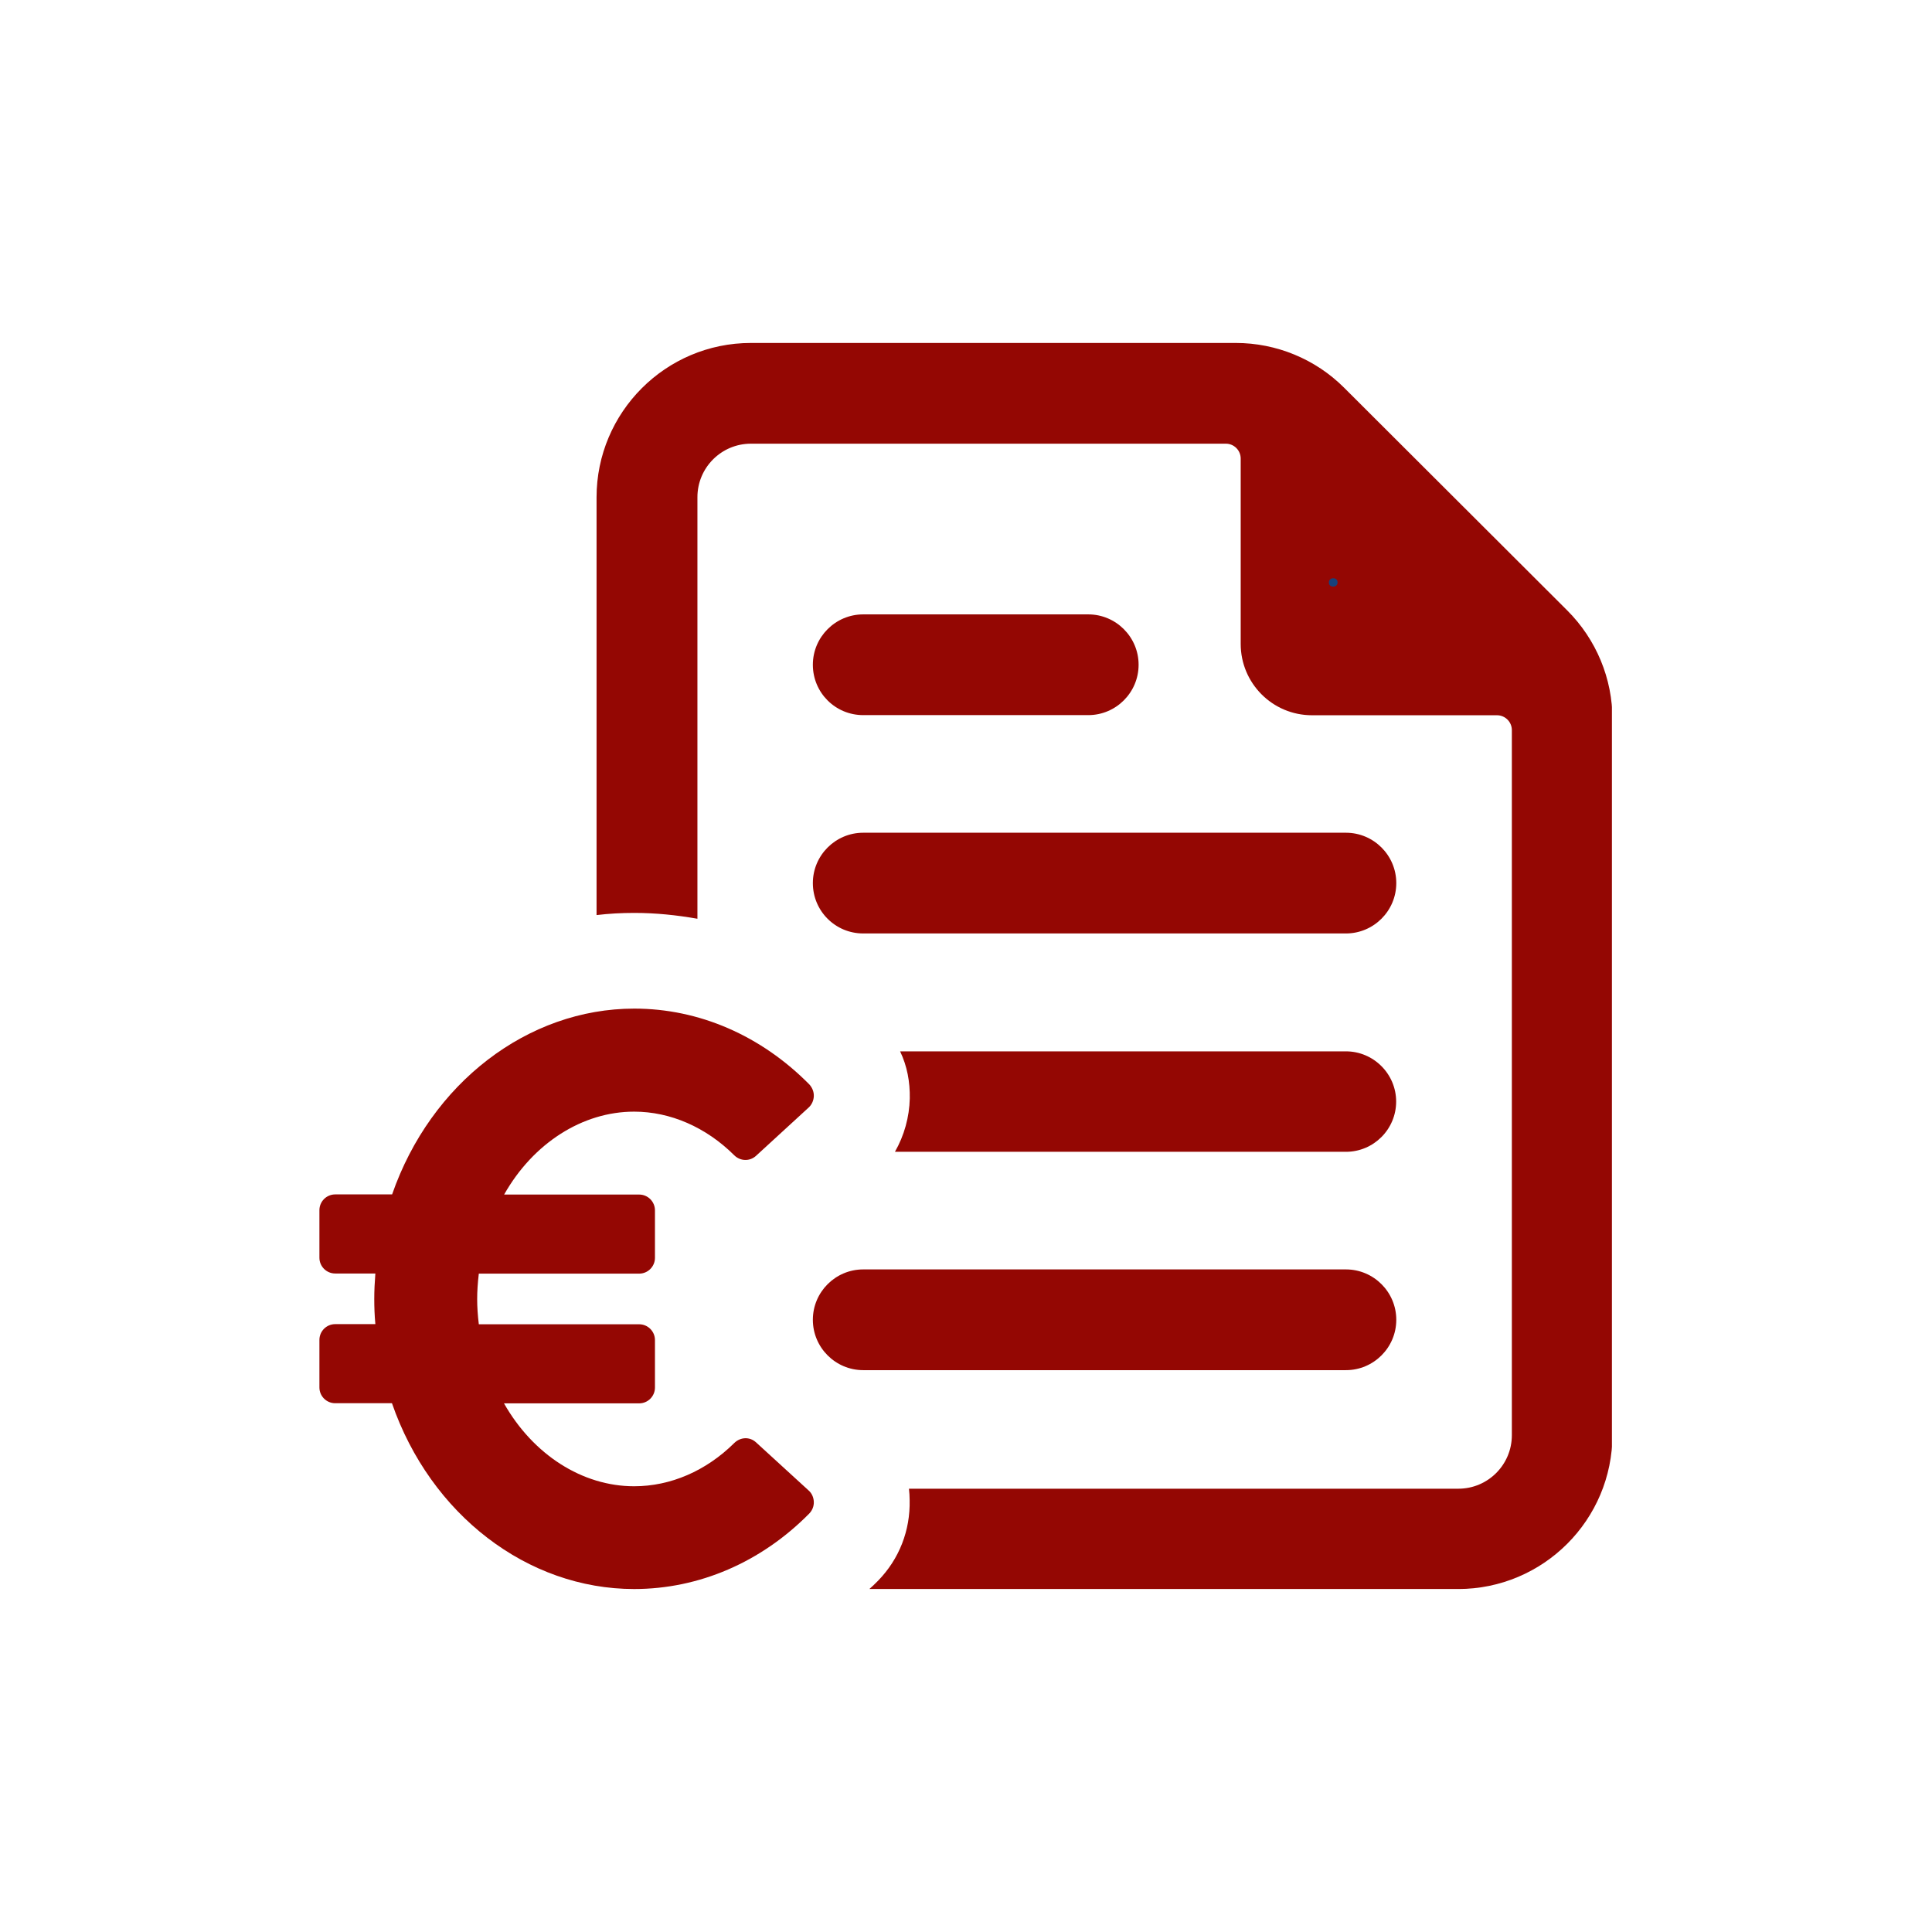
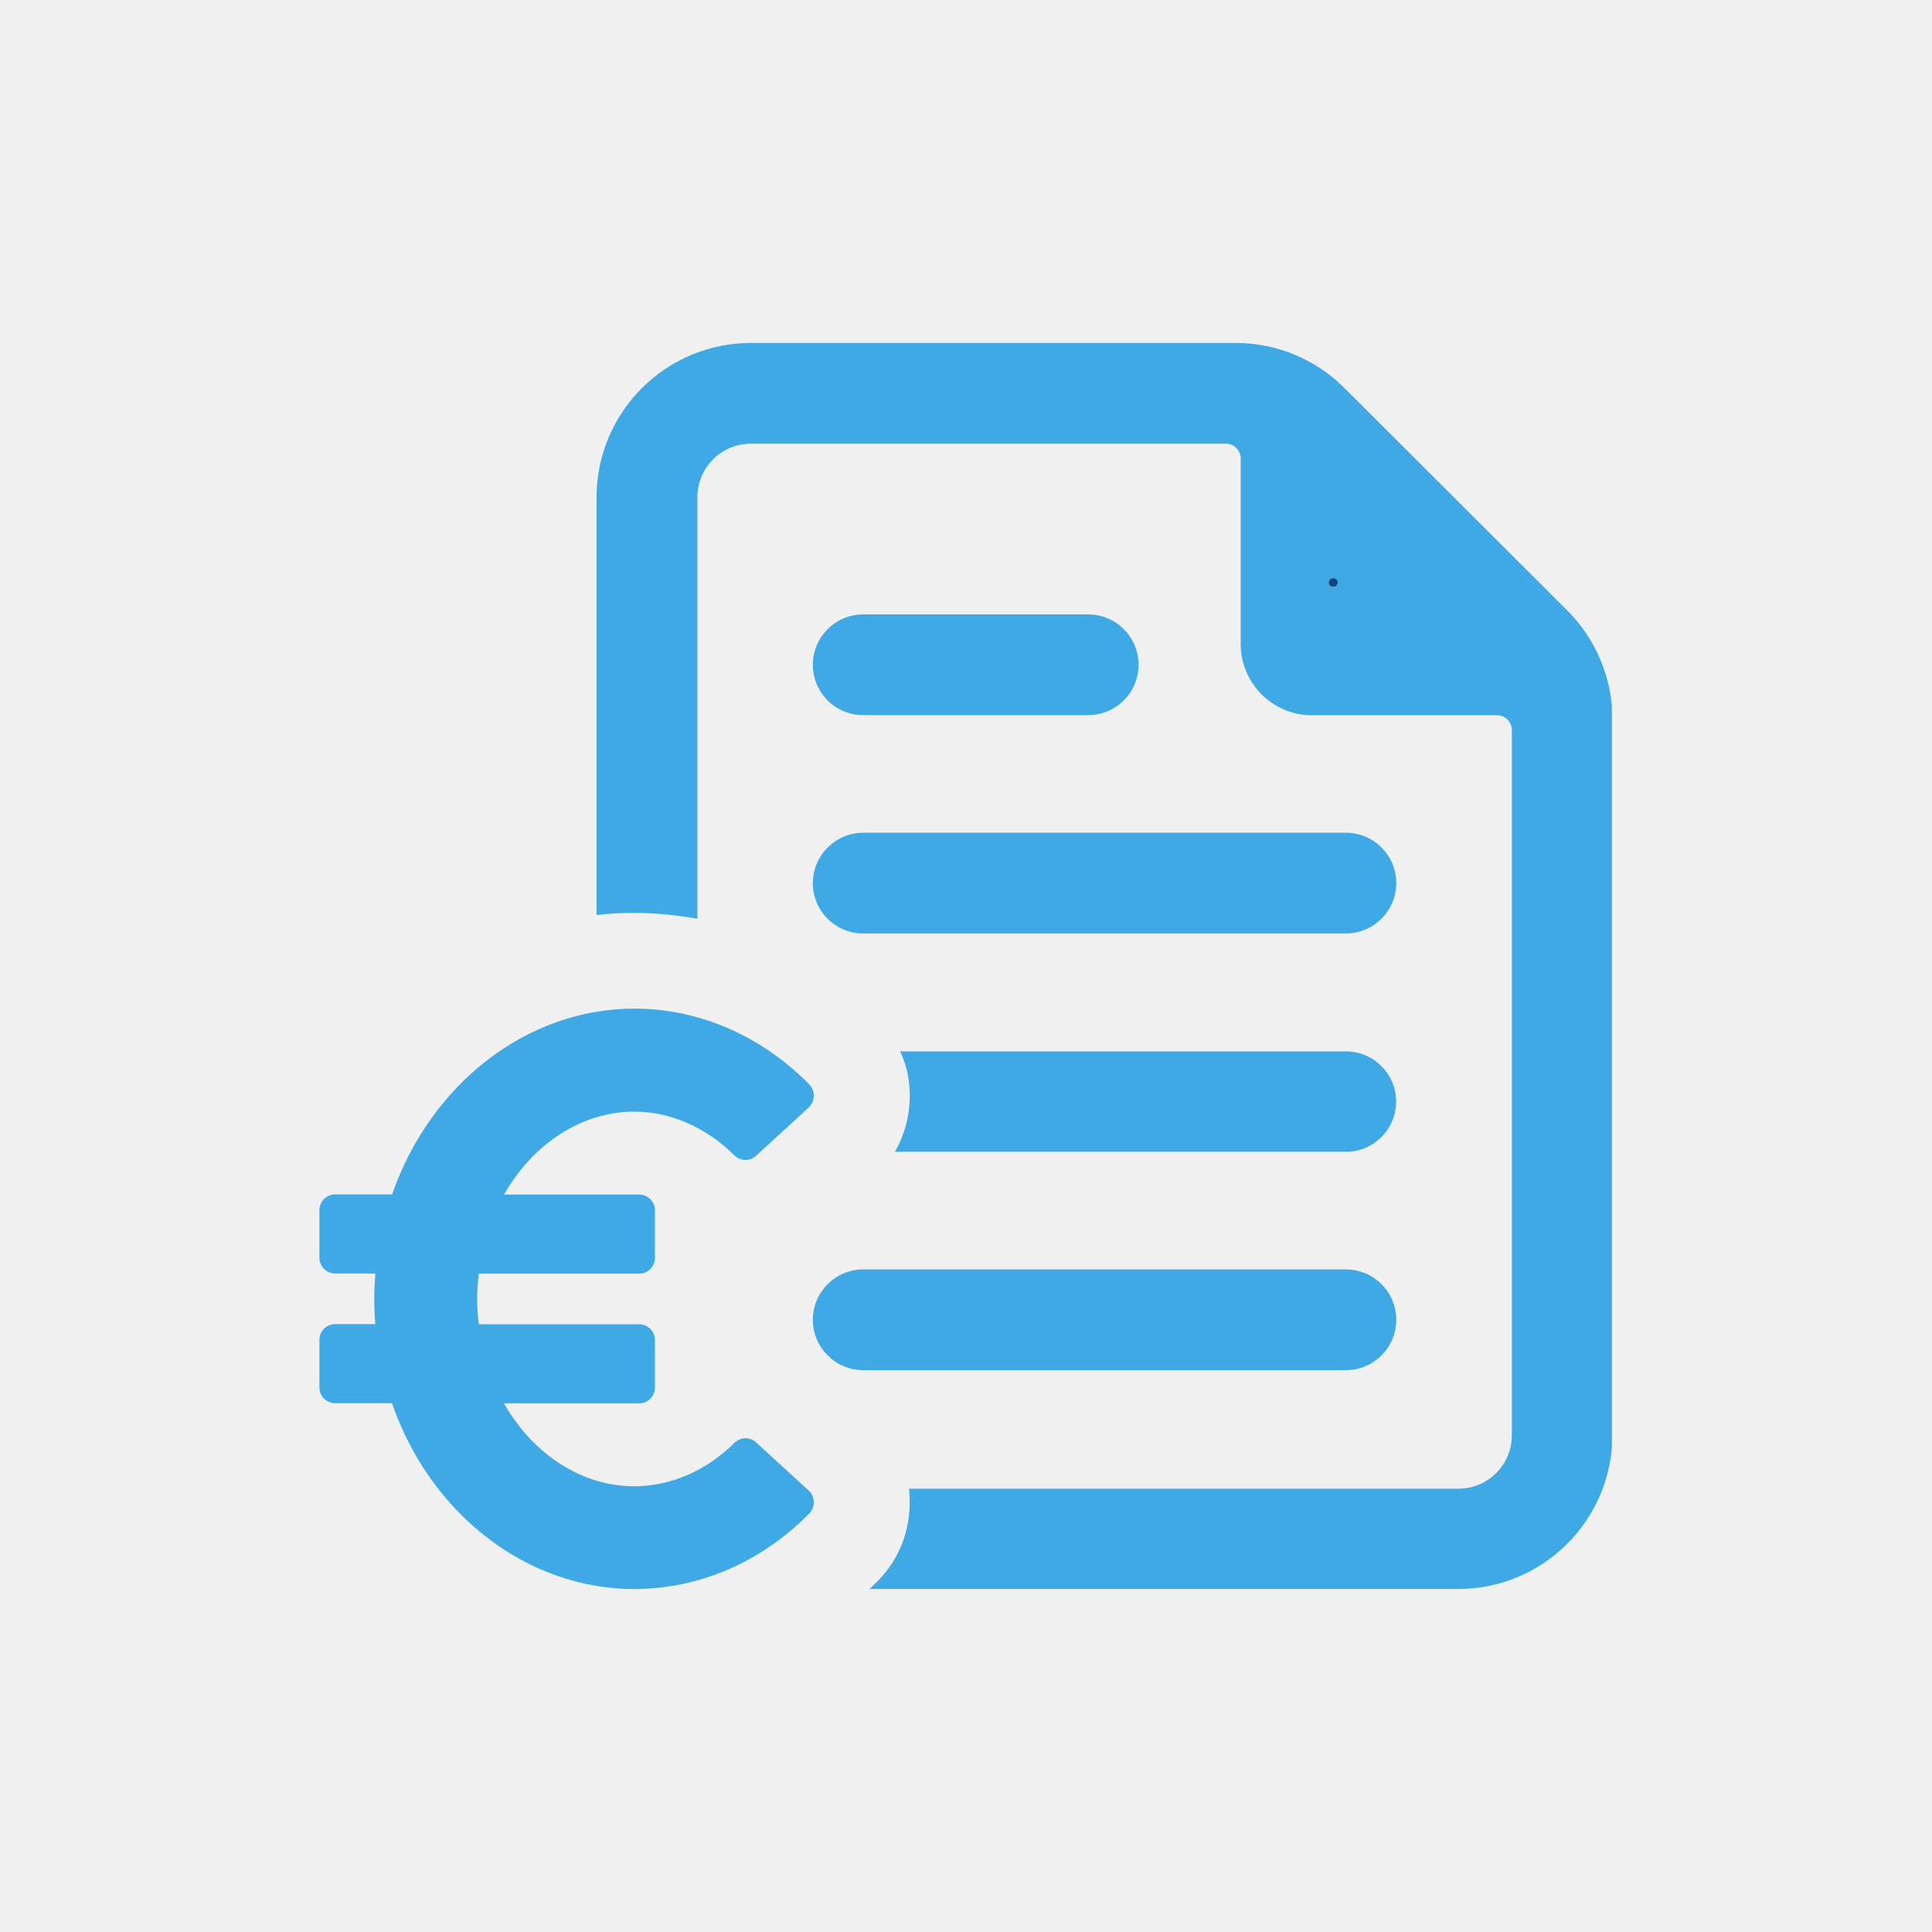
<svg xmlns="http://www.w3.org/2000/svg" width="1000" zoomAndPan="magnify" viewBox="0 0 750 750" height="1000" preserveAspectRatio="xMidYMid meet" version="1.2">
  <defs>
-     <clipPath id="d24ffae1e8">
+     <clipPath id="c831a6bebc">
      <path d="M 231 133.094 L 625.746 133.094 L 625.746 616.844 L 231 616.844 Z M 231 133.094 " />
    </clipPath>
-     <clipPath id="7023b42319">
+     <clipPath id="14ffd06e2d">
      <path d="M 123.996 391 L 316 391 L 316 616.844 L 123.996 616.844 Z M 123.996 391 " />
    </clipPath>
  </defs>
-   <g id="c586b2f97e">
-     <rect x="0" width="750" y="0" height="750" style="fill:#ffffff;fill-opacity:1;stroke:none;" />
-     <rect x="0" width="750" y="0" height="750" style="fill:#ffffff;fill-opacity:1;stroke:none;" />
-     <g clip-rule="nonzero" clip-path="url(#d24ffae1e8)">
-       <path style=" stroke:none;fill-rule:nonzero;fill:#940703;fill-opacity:1;" d="M 608.406 236.973 L 521.797 150.523 C 510.648 139.371 495.48 133.137 479.734 133.137 L 291.508 133.137 C 258.375 133.137 231.582 160.086 231.582 193.059 L 231.582 355.234 C 236.34 354.652 241.359 354.391 246.223 354.391 C 254.516 354.391 262.707 355.234 270.738 356.66 L 270.738 193.008 C 270.738 181.539 280.039 172.238 291.508 172.238 L 475.875 172.238 C 479.047 172.238 481.637 174.828 481.637 178 L 481.637 249.973 C 481.637 265.191 493.949 277.66 509.324 277.66 L 581.141 277.66 C 584.309 277.66 586.898 280.25 586.898 283.422 L 586.898 557.148 C 586.898 568.613 577.598 577.914 566.133 577.914 L 352.859 577.914 C 353.016 579.344 353.121 580.926 353.121 582.355 C 353.387 594.137 349.105 605.129 340.914 613.586 C 339.754 614.746 338.645 615.855 337.48 616.859 L 566.027 616.859 C 599.105 616.859 625.949 590.016 625.949 556.938 L 625.949 279.352 C 626.004 263.445 619.66 248.227 608.406 236.973 Z M 608.406 236.973 " />
+   <g id="ee3f4913e8">
+     <g clip-rule="nonzero" clip-path="url(#c831a6bebc)">
+       <path style=" stroke:none;fill-rule:nonzero;fill:#3fa9e6;fill-opacity:1;" d="M 608.406 236.973 L 521.797 150.523 C 510.648 139.371 495.48 133.137 479.734 133.137 L 291.508 133.137 C 258.375 133.137 231.582 160.086 231.582 193.059 L 231.582 355.234 C 236.34 354.652 241.359 354.391 246.223 354.391 C 254.516 354.391 262.707 355.234 270.738 356.66 L 270.738 193.008 C 270.738 181.539 280.039 172.238 291.508 172.238 L 475.875 172.238 C 479.047 172.238 481.637 174.828 481.637 178 L 481.637 249.973 C 481.637 265.191 493.949 277.66 509.324 277.66 L 581.141 277.66 C 584.309 277.66 586.898 280.25 586.898 283.422 L 586.898 557.148 C 586.898 568.613 577.598 577.914 566.133 577.914 L 352.859 577.914 C 353.016 579.344 353.121 580.926 353.121 582.355 C 353.387 594.137 349.105 605.129 340.914 613.586 C 339.754 614.746 338.645 615.855 337.48 616.859 L 566.027 616.859 C 599.105 616.859 625.949 590.016 625.949 556.938 L 625.949 279.352 C 626.004 263.445 619.66 248.227 608.406 236.973 Z M 608.406 236.973 " />
    </g>
-     <path style=" stroke:none;fill-rule:nonzero;fill:#940703;fill-opacity:1;" d="M 542.035 512.336 C 542.035 501.559 533.262 492.785 522.484 492.785 L 335.102 492.785 C 324.324 492.785 315.551 501.559 315.551 512.336 C 315.551 523.117 324.324 531.891 335.102 531.891 L 522.484 531.891 C 533.262 531.891 542.035 523.117 542.035 512.336 Z M 542.035 512.336 " />
-     <path style=" stroke:none;fill-rule:nonzero;fill:#940703;fill-opacity:1;" d="M 522.484 447.129 C 533.262 447.129 541.984 438.355 541.984 427.629 C 541.984 416.902 533.211 408.133 522.484 408.133 L 349.422 408.133 C 352.172 413.891 353.281 420.02 353.176 426.363 C 353.016 433.652 351.008 440.84 347.414 447.129 Z M 522.484 447.129 " />
-     <path style=" stroke:none;fill-rule:nonzero;fill:#940703;fill-opacity:1;" d="M 335.102 362.367 L 522.484 362.367 C 533.262 362.367 542.035 353.598 542.035 342.816 C 542.035 332.039 533.262 323.266 522.484 323.266 L 335.102 323.266 C 324.324 323.266 315.551 332.039 315.551 342.816 C 315.551 353.648 324.27 362.367 335.102 362.367 Z M 335.102 362.367 " />
-     <path style=" stroke:none;fill-rule:nonzero;fill:#940703;fill-opacity:1;" d="M 335.102 277.609 L 422.453 277.609 C 433.23 277.609 442.004 268.836 442.004 258.059 C 442.004 247.277 433.23 238.504 422.453 238.504 L 335.102 238.504 C 324.324 238.504 315.551 247.277 315.551 258.059 C 315.551 268.891 324.27 277.609 335.102 277.609 Z M 335.102 277.609 " />
-     <g clip-rule="nonzero" clip-path="url(#7023b42319)">
-       <path style=" stroke:none;fill-rule:nonzero;fill:#940703;fill-opacity:1;" d="M 293.461 559.895 C 291.031 557.676 287.438 557.836 285.059 560.16 C 274.121 570.992 260.328 576.965 246.168 576.965 C 226.035 576.965 206.957 564.703 195.648 544.781 L 248.125 544.781 C 251.504 544.781 254.254 542.035 254.254 538.652 L 254.254 520.211 C 254.254 516.828 251.504 514.082 248.125 514.082 L 185.875 514.082 C 185.453 510.594 185.238 507.371 185.238 504.305 C 185.238 501.238 185.453 498.016 185.875 494.422 L 248.125 494.422 C 251.504 494.422 254.254 491.676 254.254 488.293 L 254.254 469.852 C 254.254 466.469 251.504 463.723 248.125 463.723 L 195.703 463.723 C 206.957 443.801 226.086 431.539 246.168 431.539 C 260.223 431.539 274.07 437.566 285.059 448.504 C 287.438 450.828 291.086 450.879 293.461 448.715 L 313.914 429.953 C 315.129 428.844 315.867 427.207 315.922 425.516 C 315.973 423.824 315.34 422.293 314.23 421.023 C 295.469 402 271.375 391.539 246.223 391.539 C 204.844 391.539 167.223 420.496 152.215 463.668 L 130.125 463.668 C 126.742 463.668 123.996 466.418 123.996 469.797 L 123.996 488.242 C 123.996 491.621 126.742 494.371 130.125 494.371 L 145.715 494.371 C 145.449 497.805 145.289 501.027 145.289 504.254 C 145.289 507.371 145.398 510.594 145.715 514.027 L 130.125 514.027 C 126.742 514.027 123.996 516.777 123.996 520.156 L 123.996 538.602 C 123.996 541.98 126.742 544.73 130.125 544.73 L 152.16 544.73 C 167.113 587.957 204.738 616.859 246.168 616.859 C 271.375 616.859 295.523 606.449 314.176 587.531 C 315.34 586.316 315.973 584.73 315.922 583.039 C 315.867 581.352 315.18 579.711 313.914 578.602 Z M 293.461 559.895 " />
+     <path style=" stroke:none;fill-rule:nonzero;fill:#3fa9e6;fill-opacity:1;" d="M 542.035 512.336 C 542.035 501.559 533.262 492.785 522.484 492.785 L 335.102 492.785 C 324.324 492.785 315.551 501.559 315.551 512.336 C 315.551 523.117 324.324 531.891 335.102 531.891 L 522.484 531.891 C 533.262 531.891 542.035 523.117 542.035 512.336 Z M 542.035 512.336 " />
+     <path style=" stroke:none;fill-rule:nonzero;fill:#3fa9e6;fill-opacity:1;" d="M 522.484 447.129 C 533.262 447.129 541.984 438.355 541.984 427.629 C 541.984 416.902 533.211 408.133 522.484 408.133 L 349.422 408.133 C 352.172 413.891 353.281 420.02 353.176 426.363 C 353.016 433.652 351.008 440.84 347.414 447.129 Z M 522.484 447.129 " />
+     <path style=" stroke:none;fill-rule:nonzero;fill:#3fa9e6;fill-opacity:1;" d="M 335.102 362.367 L 522.484 362.367 C 533.262 362.367 542.035 353.598 542.035 342.816 C 542.035 332.039 533.262 323.266 522.484 323.266 L 335.102 323.266 C 324.324 323.266 315.551 332.039 315.551 342.816 C 315.551 353.648 324.27 362.367 335.102 362.367 Z M 335.102 362.367 " />
+     <path style=" stroke:none;fill-rule:nonzero;fill:#3fa9e6;fill-opacity:1;" d="M 335.102 277.609 L 422.453 277.609 C 433.23 277.609 442.004 268.836 442.004 258.059 C 442.004 247.277 433.23 238.504 422.453 238.504 L 335.102 238.504 C 324.324 238.504 315.551 247.277 315.551 258.059 C 315.551 268.891 324.27 277.609 335.102 277.609 Z M 335.102 277.609 " />
+     <g clip-rule="nonzero" clip-path="url(#14ffd06e2d)">
+       <path style=" stroke:none;fill-rule:nonzero;fill:#3fa9e6;fill-opacity:1;" d="M 293.461 559.895 C 291.031 557.676 287.438 557.836 285.059 560.16 C 274.121 570.992 260.328 576.965 246.168 576.965 C 226.035 576.965 206.957 564.703 195.648 544.781 L 248.125 544.781 C 251.504 544.781 254.254 542.035 254.254 538.652 L 254.254 520.211 C 254.254 516.828 251.504 514.082 248.125 514.082 L 185.875 514.082 C 185.453 510.594 185.238 507.371 185.238 504.305 C 185.238 501.238 185.453 498.016 185.875 494.422 L 248.125 494.422 C 251.504 494.422 254.254 491.676 254.254 488.293 L 254.254 469.852 C 254.254 466.469 251.504 463.723 248.125 463.723 L 195.703 463.723 C 206.957 443.801 226.086 431.539 246.168 431.539 C 260.223 431.539 274.07 437.566 285.059 448.504 C 287.438 450.828 291.086 450.879 293.461 448.715 L 313.914 429.953 C 315.129 428.844 315.867 427.207 315.922 425.516 C 315.973 423.824 315.34 422.293 314.23 421.023 C 295.469 402 271.375 391.539 246.223 391.539 C 204.844 391.539 167.223 420.496 152.215 463.668 L 130.125 463.668 C 126.742 463.668 123.996 466.418 123.996 469.797 L 123.996 488.242 C 123.996 491.621 126.742 494.371 130.125 494.371 L 145.715 494.371 C 145.449 497.805 145.289 501.027 145.289 504.254 C 145.289 507.371 145.398 510.594 145.715 514.027 L 130.125 514.027 C 126.742 514.027 123.996 516.777 123.996 520.156 L 123.996 538.602 C 123.996 541.98 126.742 544.73 130.125 544.73 L 152.16 544.73 C 167.113 587.957 204.738 616.859 246.168 616.859 C 271.375 616.859 295.523 606.449 314.176 587.531 C 315.34 586.316 315.973 584.73 315.922 583.039 C 315.867 581.352 315.18 579.711 313.914 578.602 Z M 293.461 559.895 " />
    </g>
    <g style="fill:#17427b;fill-opacity:1;">
      <g transform="translate(513.8697, 227.5769)">
        <path style="stroke:none" d="M 3.672 0.141 C 3.16 0.141 2.754 -0.004 2.453 -0.297 C 2.148 -0.586 2 -0.977 2 -1.469 C 2 -1.938 2.148 -2.32 2.453 -2.625 C 2.754 -2.938 3.16 -3.094 3.672 -3.094 C 4.203 -3.094 4.617 -2.945 4.922 -2.656 C 5.223 -2.363 5.375 -1.973 5.375 -1.484 C 5.375 -1.004 5.219 -0.613 4.906 -0.312 C 4.602 -0.008 4.191 0.141 3.672 0.141 Z M 3.672 0.141 " />
      </g>
    </g>
  </g>
</svg>
